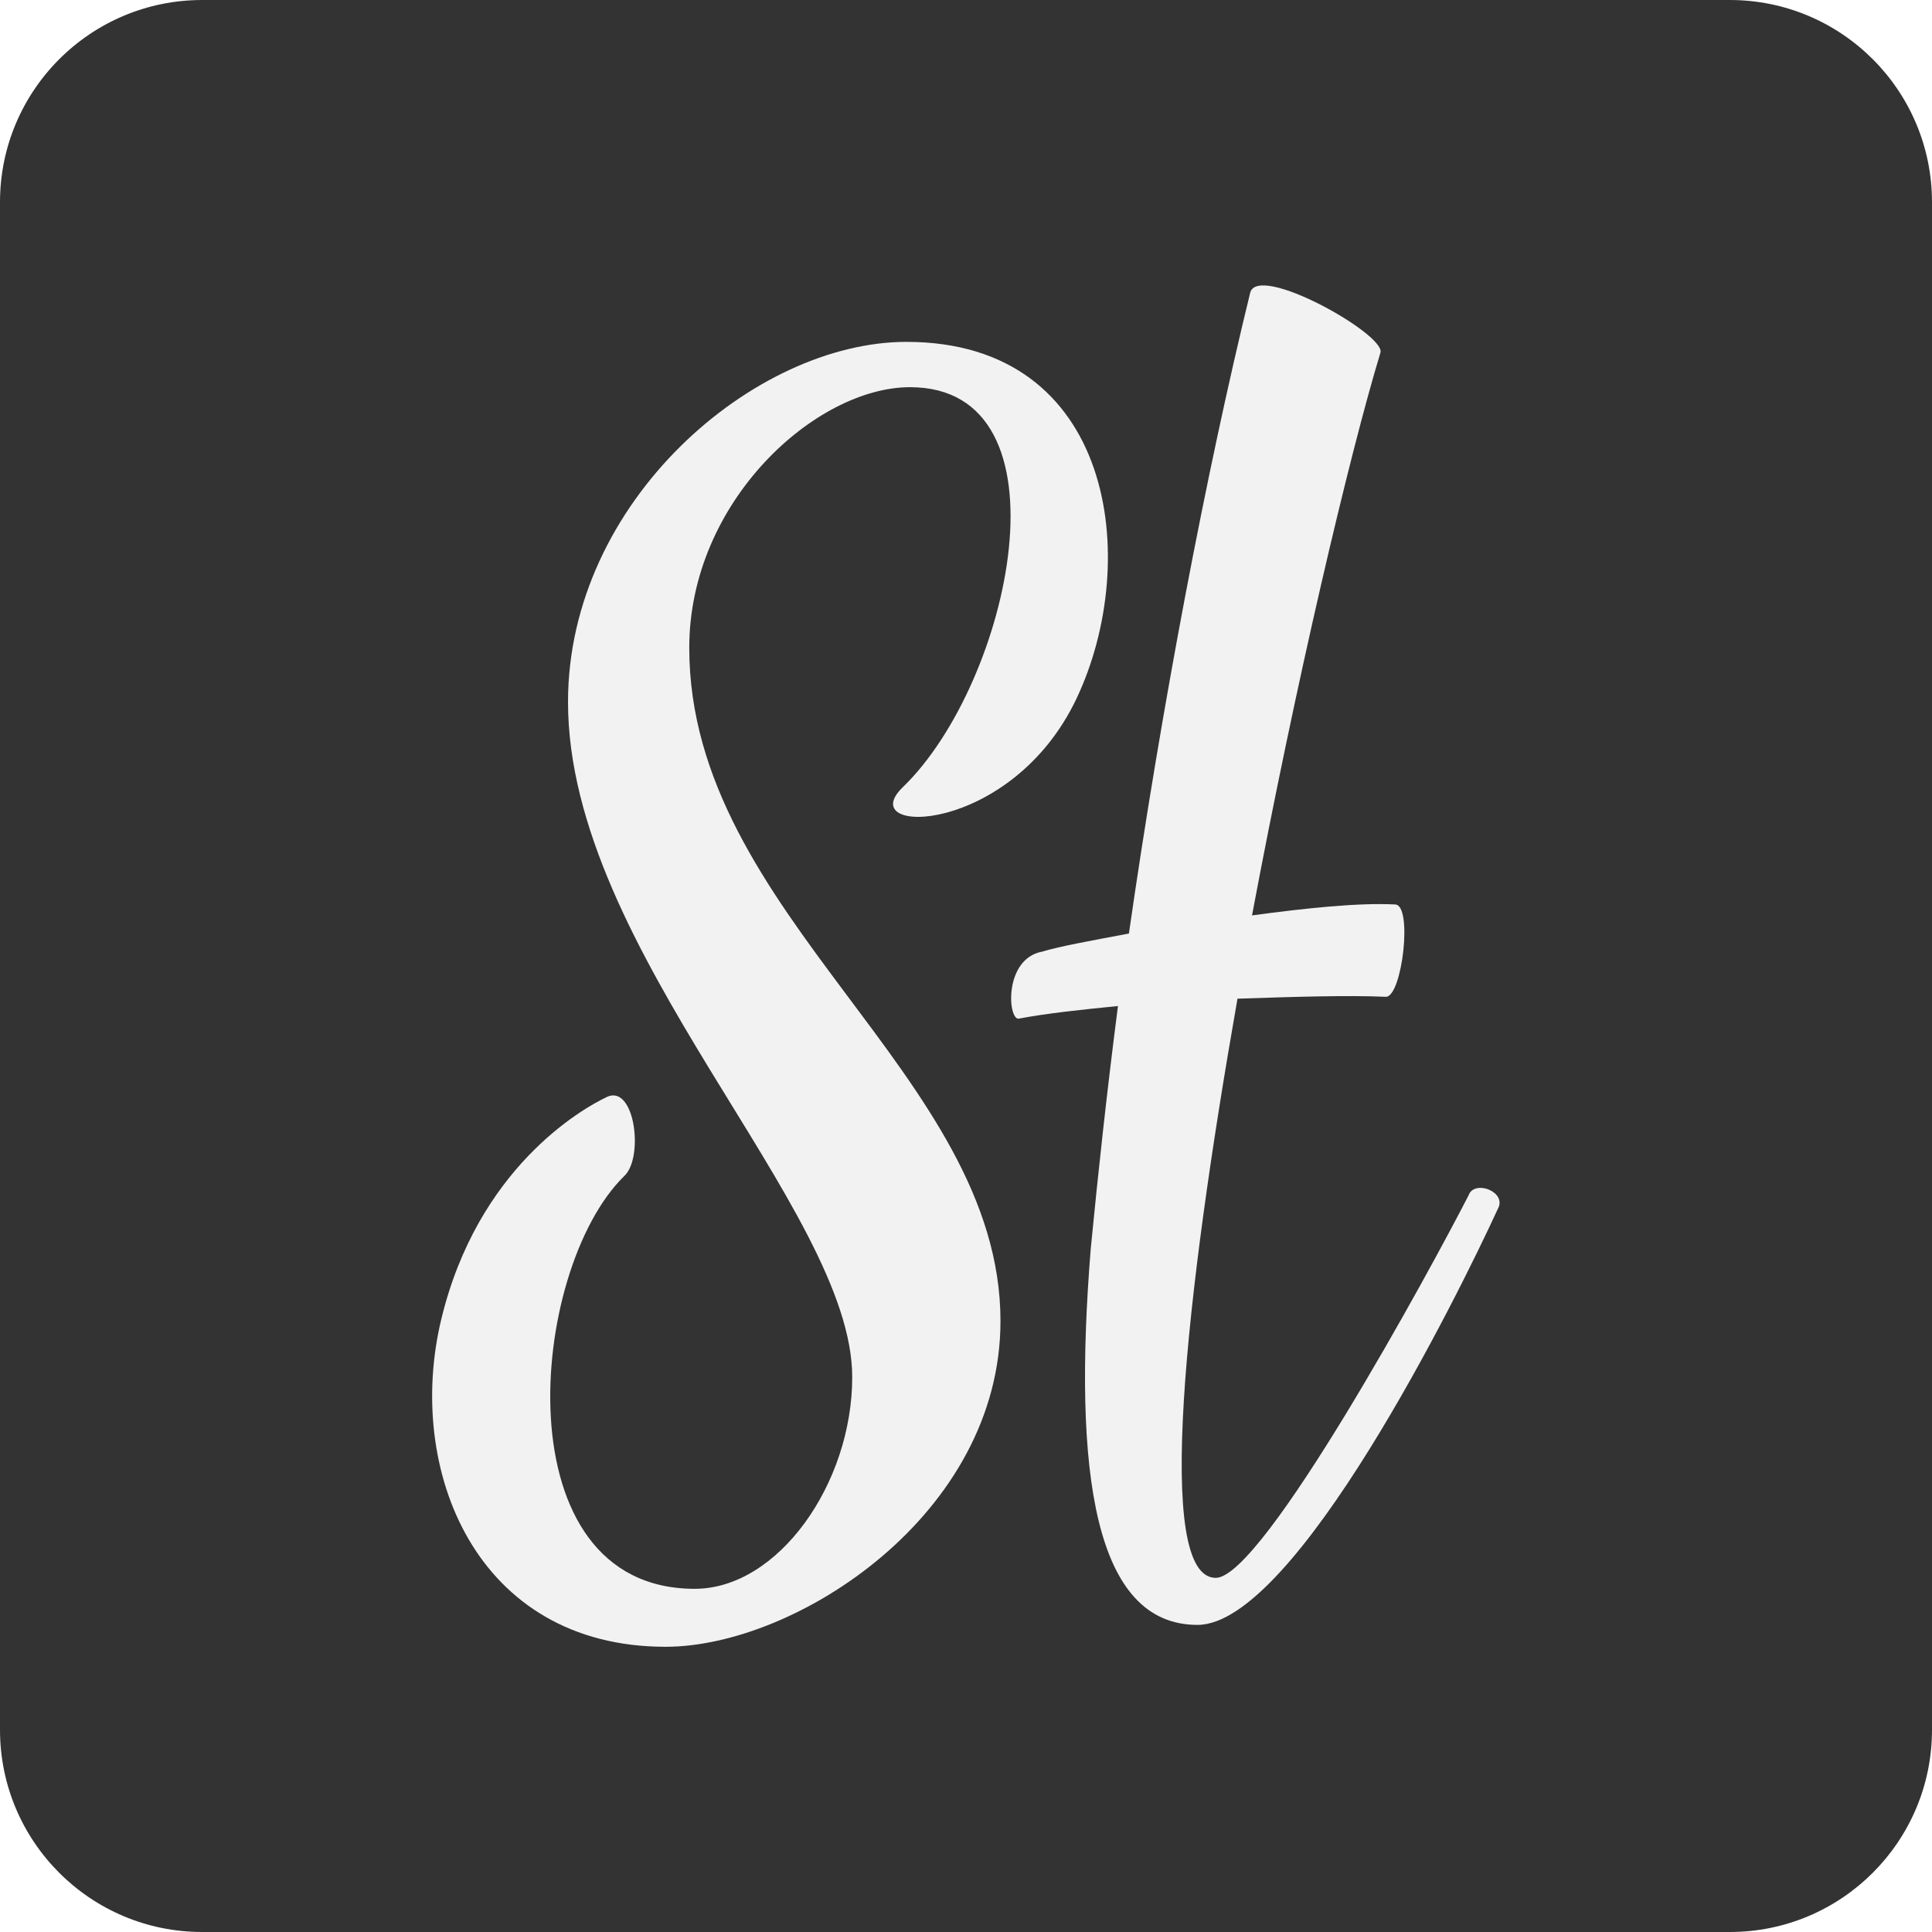
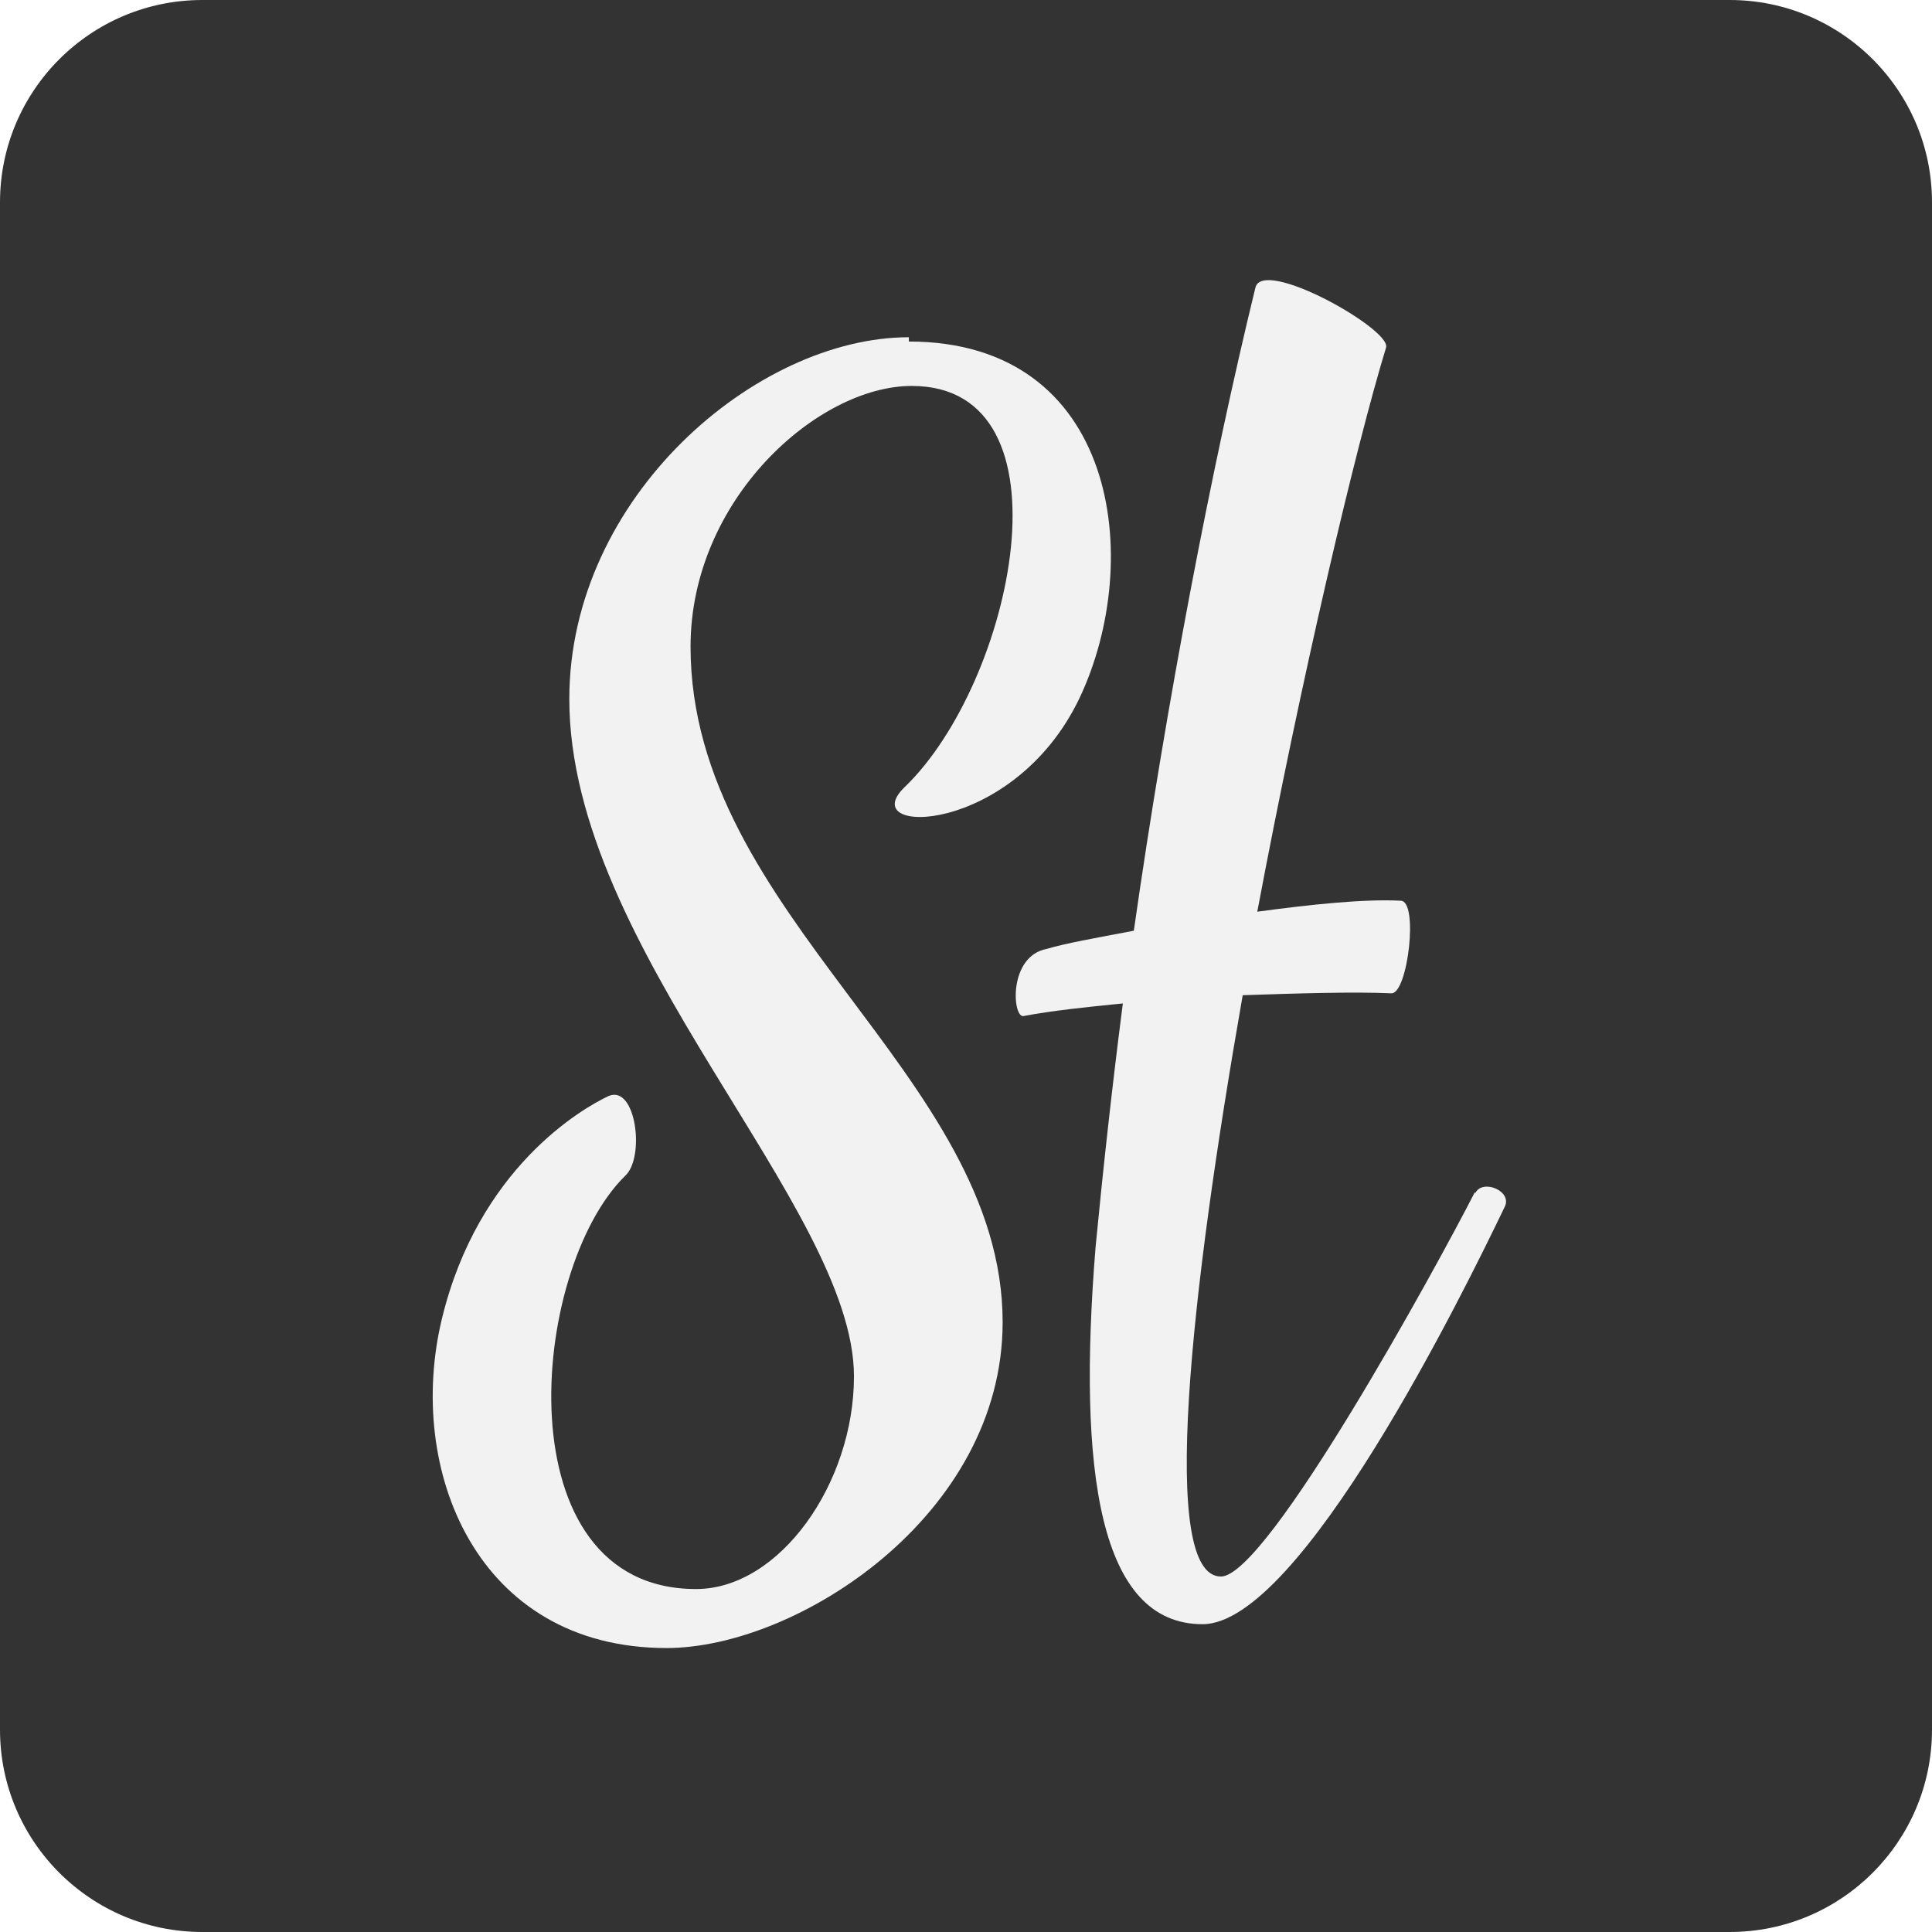
- <svg xmlns="http://www.w3.org/2000/svg" id="svg8" version="1.1" viewBox="0 0 16.933 16.933" height="64" width="64">
-   <defs id="defs2">
-     <rect x="-33.899" y="-7.423" width="31.346" height="13.853" id="rect4577" />
-     <rect x="-8.558" y="-7.121" width="85.76" height="19.128" id="rect4330" />
-     <rect id="rect848" height="16.907" width="16.907" y="0.013" x="0.013" />
-     <filter style="color-interpolation-filters:sRGB;" id="filter1122">
-       <feFlood flood-opacity="1" flood-color="rgb(0,0,0)" result="flood" id="feFlood1112" />
-       <feComposite in="flood" in2="SourceGraphic" operator="in" result="composite1" id="feComposite1114" />
-       <feGaussianBlur in="composite1" stdDeviation="0.2" result="blur" id="feGaussianBlur1116" />
-       <feOffset dx="0" dy="0" result="offset" id="feOffset1118" />
-       <feComposite in="SourceGraphic" in2="offset" operator="over" result="fbSourceGraphic" id="feComposite1120" />
-       <feColorMatrix result="fbSourceGraphicAlpha" in="fbSourceGraphic" values="0 0 0 -1 0 0 0 0 -1 0 0 0 0 -1 0 0 0 0 1 0" id="feColorMatrix1304" />
-       <feFlood id="feFlood1306" flood-opacity="0.6" flood-color="rgb(0,0,0)" result="flood" in="fbSourceGraphic" />
-       <feComposite in2="fbSourceGraphic" id="feComposite1308" in="flood" operator="in" result="composite1" />
-       <feGaussianBlur id="feGaussianBlur1310" in="composite1" stdDeviation="0.2" result="blur" />
-       <feOffset id="feOffset1312" dx="0" dy="0" result="offset" />
-       <feComposite in2="offset" id="feComposite1314" in="fbSourceGraphic" operator="over" result="composite2" />
-     </filter>
-     <filter style="color-interpolation-filters:sRGB;" id="filter1122-7">
-       <feFlood flood-opacity="1" flood-color="rgb(0,0,0)" result="flood" id="feFlood1112-3" />
-       <feComposite in="flood" in2="SourceGraphic" operator="in" result="composite1" id="feComposite1114-9" />
-       <feGaussianBlur in="composite1" stdDeviation="0.2" result="blur" id="feGaussianBlur1116-3" />
-       <feOffset dx="0" dy="0" result="offset" id="feOffset1118-1" />
-       <feComposite in="SourceGraphic" in2="offset" operator="over" result="fbSourceGraphic" id="feComposite1120-1" />
-       <feColorMatrix result="fbSourceGraphicAlpha" in="fbSourceGraphic" values="0 0 0 -1 0 0 0 0 -1 0 0 0 0 -1 0 0 0 0 1 0" id="feColorMatrix1316" />
-       <feFlood id="feFlood1318" flood-opacity="0.6" flood-color="rgb(0,0,0)" result="flood" in="fbSourceGraphic" />
-       <feComposite in2="fbSourceGraphic" id="feComposite1320" in="flood" operator="in" result="composite1" />
-       <feGaussianBlur id="feGaussianBlur1322" in="composite1" stdDeviation="0.2" result="blur" />
-       <feOffset id="feOffset1324" dx="0" dy="0" result="offset" />
-       <feComposite in2="offset" id="feComposite1326" in="fbSourceGraphic" operator="over" result="composite2" />
-     </filter>
-     <filter style="color-interpolation-filters:sRGB;" id="filter1122-8">
-       <feFlood flood-opacity="1" flood-color="rgb(0,0,0)" result="flood" id="feFlood1112-8" />
-       <feComposite in="flood" in2="SourceGraphic" operator="in" result="composite1" id="feComposite1114-5" />
-       <feGaussianBlur in="composite1" stdDeviation="0.2" result="blur" id="feGaussianBlur1116-8" />
-       <feOffset dx="0" dy="0" result="offset" id="feOffset1118-8" />
-       <feComposite in="SourceGraphic" in2="offset" operator="over" result="fbSourceGraphic" id="feComposite1120-4" />
-       <feColorMatrix result="fbSourceGraphicAlpha" in="fbSourceGraphic" values="0 0 0 -1 0 0 0 0 -1 0 0 0 0 -1 0 0 0 0 1 0" id="feColorMatrix1340" />
-       <feFlood id="feFlood1342" flood-opacity="0.6" flood-color="rgb(0,0,0)" result="flood" in="fbSourceGraphic" />
-       <feComposite in2="fbSourceGraphic" id="feComposite1344" in="flood" operator="in" result="composite1" />
-       <feGaussianBlur id="feGaussianBlur1346" in="composite1" stdDeviation="0.2" result="blur" />
-       <feOffset id="feOffset1348" dx="0" dy="0" result="offset" />
-       <feComposite in2="offset" id="feComposite1350" in="fbSourceGraphic" operator="over" result="composite2" />
-     </filter>
-     <filter style="color-interpolation-filters:sRGB" id="filter1122-2">
-       <feFlood flood-opacity="1" flood-color="rgb(0,0,0)" result="flood" id="feFlood1112-7" />
-       <feComposite in="flood" in2="SourceGraphic" operator="in" result="composite1" id="feComposite1114-7" />
-       <feGaussianBlur in="composite1" stdDeviation="0.2" result="blur" id="feGaussianBlur1116-5" />
-       <feOffset dx="0" dy="0" result="offset" id="feOffset1118-3" />
-       <feComposite in="SourceGraphic" in2="offset" operator="over" result="composite2" id="feComposite1120-6" />
-     </filter>
-     <filter style="color-interpolation-filters:sRGB;" id="filter1122-9">
-       <feFlood flood-opacity="1" flood-color="rgb(0,0,0)" result="flood" id="feFlood1112-1" />
-       <feComposite in="flood" in2="SourceGraphic" operator="in" result="composite1" id="feComposite1114-3" />
-       <feGaussianBlur in="composite1" stdDeviation="0.2" result="blur" id="feGaussianBlur1116-7" />
-       <feOffset dx="0" dy="0" result="offset" id="feOffset1118-5" />
-       <feComposite in="SourceGraphic" in2="offset" operator="over" result="fbSourceGraphic" id="feComposite1120-68" />
-       <feColorMatrix result="fbSourceGraphicAlpha" in="fbSourceGraphic" values="0 0 0 -1 0 0 0 0 -1 0 0 0 0 -1 0 0 0 0 1 0" id="feColorMatrix1328" />
-       <feFlood id="feFlood1330" flood-opacity="0.6" flood-color="rgb(0,0,0)" result="flood" in="fbSourceGraphic" />
-       <feComposite in2="fbSourceGraphic" id="feComposite1332" in="flood" operator="in" result="composite1" />
-       <feGaussianBlur id="feGaussianBlur1334" in="composite1" stdDeviation="0.2" result="blur" />
-       <feOffset id="feOffset1336" dx="0" dy="0" result="offset" />
-       <feComposite in2="offset" id="feComposite1338" in="fbSourceGraphic" operator="over" result="composite2" />
-     </filter>
-     <filter style="color-interpolation-filters:sRGB;" id="filter1122-5">
-       <feFlood flood-opacity="1" flood-color="rgb(0,0,0)" result="flood" id="feFlood1112-6" />
-       <feComposite in="flood" in2="SourceGraphic" operator="in" result="composite1" id="feComposite1114-0" />
-       <feGaussianBlur in="composite1" stdDeviation="0.2" result="blur" id="feGaussianBlur1116-9" />
-       <feOffset dx="0" dy="0" result="offset" id="feOffset1118-2" />
-       <feComposite in="SourceGraphic" in2="offset" operator="over" result="fbSourceGraphic" id="feComposite1120-8" />
-       <feColorMatrix result="fbSourceGraphicAlpha" in="fbSourceGraphic" values="0 0 0 -1 0 0 0 0 -1 0 0 0 0 -1 0 0 0 0 1 0" id="feColorMatrix1352" />
-       <feFlood id="feFlood1354" flood-opacity="0.6" flood-color="rgb(0,0,0)" result="flood" in="fbSourceGraphic" />
-       <feComposite in2="fbSourceGraphic" id="feComposite1356" in="flood" operator="in" result="composite1" />
-       <feGaussianBlur id="feGaussianBlur1358" in="composite1" stdDeviation="0.2" result="blur" />
-       <feOffset id="feOffset1360" dx="0" dy="0" result="offset" />
-       <feComposite in2="offset" id="feComposite1362" in="fbSourceGraphic" operator="over" result="composite2" />
-     </filter>
-     <rect x="-8.558" y="-7.121" width="85.76" height="19.128" id="rect4330-3" />
-     <rect x="-8.558" y="-7.121" width="85.76" height="19.128" id="rect4343" />
-     <rect x="-8.558" y="-7.121" width="85.76" height="19.128" id="rect4330-3-4" />
-     <rect x="-8.558" y="-7.121" width="85.76" height="19.128" id="rect4399" />
-     <rect x="-8.558" y="-7.121" width="85.76" height="19.128" id="rect4330-3-4-4" />
-     <rect x="-8.558" y="-7.121" width="85.76" height="19.128" id="rect4435" />
-     <rect x="-8.558" y="-7.121" width="85.76" height="19.128" id="rect4330-3-4-4-9" />
-     <rect x="-8.558" y="-7.121" width="85.76" height="19.128" id="rect4471" />
-   </defs>
-   <g id="layer1">
-     <rect style="fill:#333333;fill-opacity:1;stroke:none;stroke-width:0.421;stroke-linecap:round;stroke-linejoin:round;stroke-miterlimit:4;stroke-dasharray:none;stroke-opacity:1" id="rect989" width="16.933" height="16.933" x="0" y="0" ry="1.772" />
-     <g aria-label="St" transform="matrix(1.49874,0,0,1.49874,54.57769,10.33564)" id="text4575" style="font-style:normal;font-weight:normal;font-size:10.583px;line-height:1.25;font-family:sans-serif;letter-spacing:0px;word-spacing:0px;white-space:pre;shape-inside:url(#rect4577);fill:#f2f2f2;fill-opacity:1;stroke:none">
-       <path d="m -31.115,-4.897 c -0.889,0 -1.979,0.931 -1.979,2.106 0,1.46 1.662,2.963 1.662,3.948 0,0.624 -0.434,1.238 -0.921,1.238 -1.132,0 -0.974,-1.863 -0.413,-2.413 0.116,-0.106 0.064,-0.529 -0.095,-0.466 -0.159,0.074 -0.762,0.423 -0.974,1.302 -0.212,0.878 0.201,1.916 1.312,1.916 0.762,0 1.958,-0.773 1.958,-1.905 0,-1.439 -1.82,-2.371 -1.82,-3.937 0,-0.857 0.741,-1.524 1.291,-1.524 0.963,0 0.593,1.725 -0.042,2.339 -0.296,0.286 0.635,0.286 1.016,-0.519 0.381,-0.804 0.222,-2.085 -0.995,-2.085 z" style="font-style:normal;font-variant:normal;font-weight:normal;font-stretch:normal;font-family:Atlantika;-inkscape-font-specification:Atlantika;fill:#f2f2f2" id="path914" />
-       <path d="m -27.824,0.087 c -0.222,0.434 -1.206,2.244 -1.482,2.244 -0.36,0 -0.18,-1.64 0.127,-3.387 0.328,-0.011 0.646,-0.021 0.868,-0.011 0.095,0 0.159,-0.54 0.053,-0.54 -0.212,-0.011 -0.519,0.021 -0.836,0.064 0.254,-1.355 0.571,-2.699 0.751,-3.291 0.032,-0.106 -0.72,-0.529 -0.762,-0.349 -0.254,1.037 -0.519,2.424 -0.709,3.746 -0.222,0.042 -0.402,0.074 -0.508,0.106 -0.222,0.042 -0.201,0.392 -0.138,0.392 0.169,-0.032 0.37,-0.053 0.582,-0.074 -0.064,0.497 -0.116,0.974 -0.159,1.418 -0.106,1.312 0.021,2.201 0.624,2.201 0.571,0 1.524,-1.926 1.757,-2.434 0.053,-0.095 -0.127,-0.169 -0.169,-0.085 z" style="font-style:normal;font-variant:normal;font-weight:normal;font-stretch:normal;font-family:Atlantika;-inkscape-font-specification:Atlantika;fill:#f2f2f2" id="path916" />
+ <svg xmlns="http://www.w3.org/2000/svg" width="64" height="64" version="1.1" viewBox="0 0 16.9 16.9">
+   <g>
+     <rect width="16.9" height="16.9" ry="1.77" fill="#333" />
+     <g transform="matrix(1.5 0 0 1.5 54.6 10.3)" fill="#f2f2f2" style="shape-inside:url(#rect4577);white-space:pre" aria-label="St">
+       <path d="m-31.1-4.9c-.889 0-1.98.931-1.98 2.11 0 1.46 1.66 2.96 1.66 3.95 0 .624-.434 1.24-.921 1.24-1.13 0-.974-1.86-.413-2.41.116-.106.064-.529-.095-.466-.159.074-.762.423-.974 1.3-.212.878.201 1.92 1.31 1.92.762 0 1.96-.773 1.96-1.9 0-1.44-1.82-2.37-1.82-3.94 0-.857.741-1.52 1.29-1.52.963 0 .593 1.73-.042 2.34-.296.286.635.286 1.02-.519.381-.804.222-2.08-.995-2.08z" />
+       <path d="m-27.8.087c-.222.434-1.21 2.24-1.48 2.24-.36 0-.18-1.64.127-3.39.328-.011.646-.021.868-.011.095 0 .159-.54.053-.54-.212-.011-.519.021-.836.064.254-1.35.571-2.7.751-3.29.032-.106-.72-.529-.762-.349-.254 1.04-.519 2.42-.709 3.75-.222.042-.402.074-.508.106-.222.042-.201.392-.138.392.169-.032.37-.053.582-.074-.064.497-.116.974-.159 1.42-.106 1.31.021 2.2.624 2.2.571 0 1.52-1.93 1.76-2.43.053-.095-.127-.169-.169-.085z" />
    </g>
  </g>
</svg>
